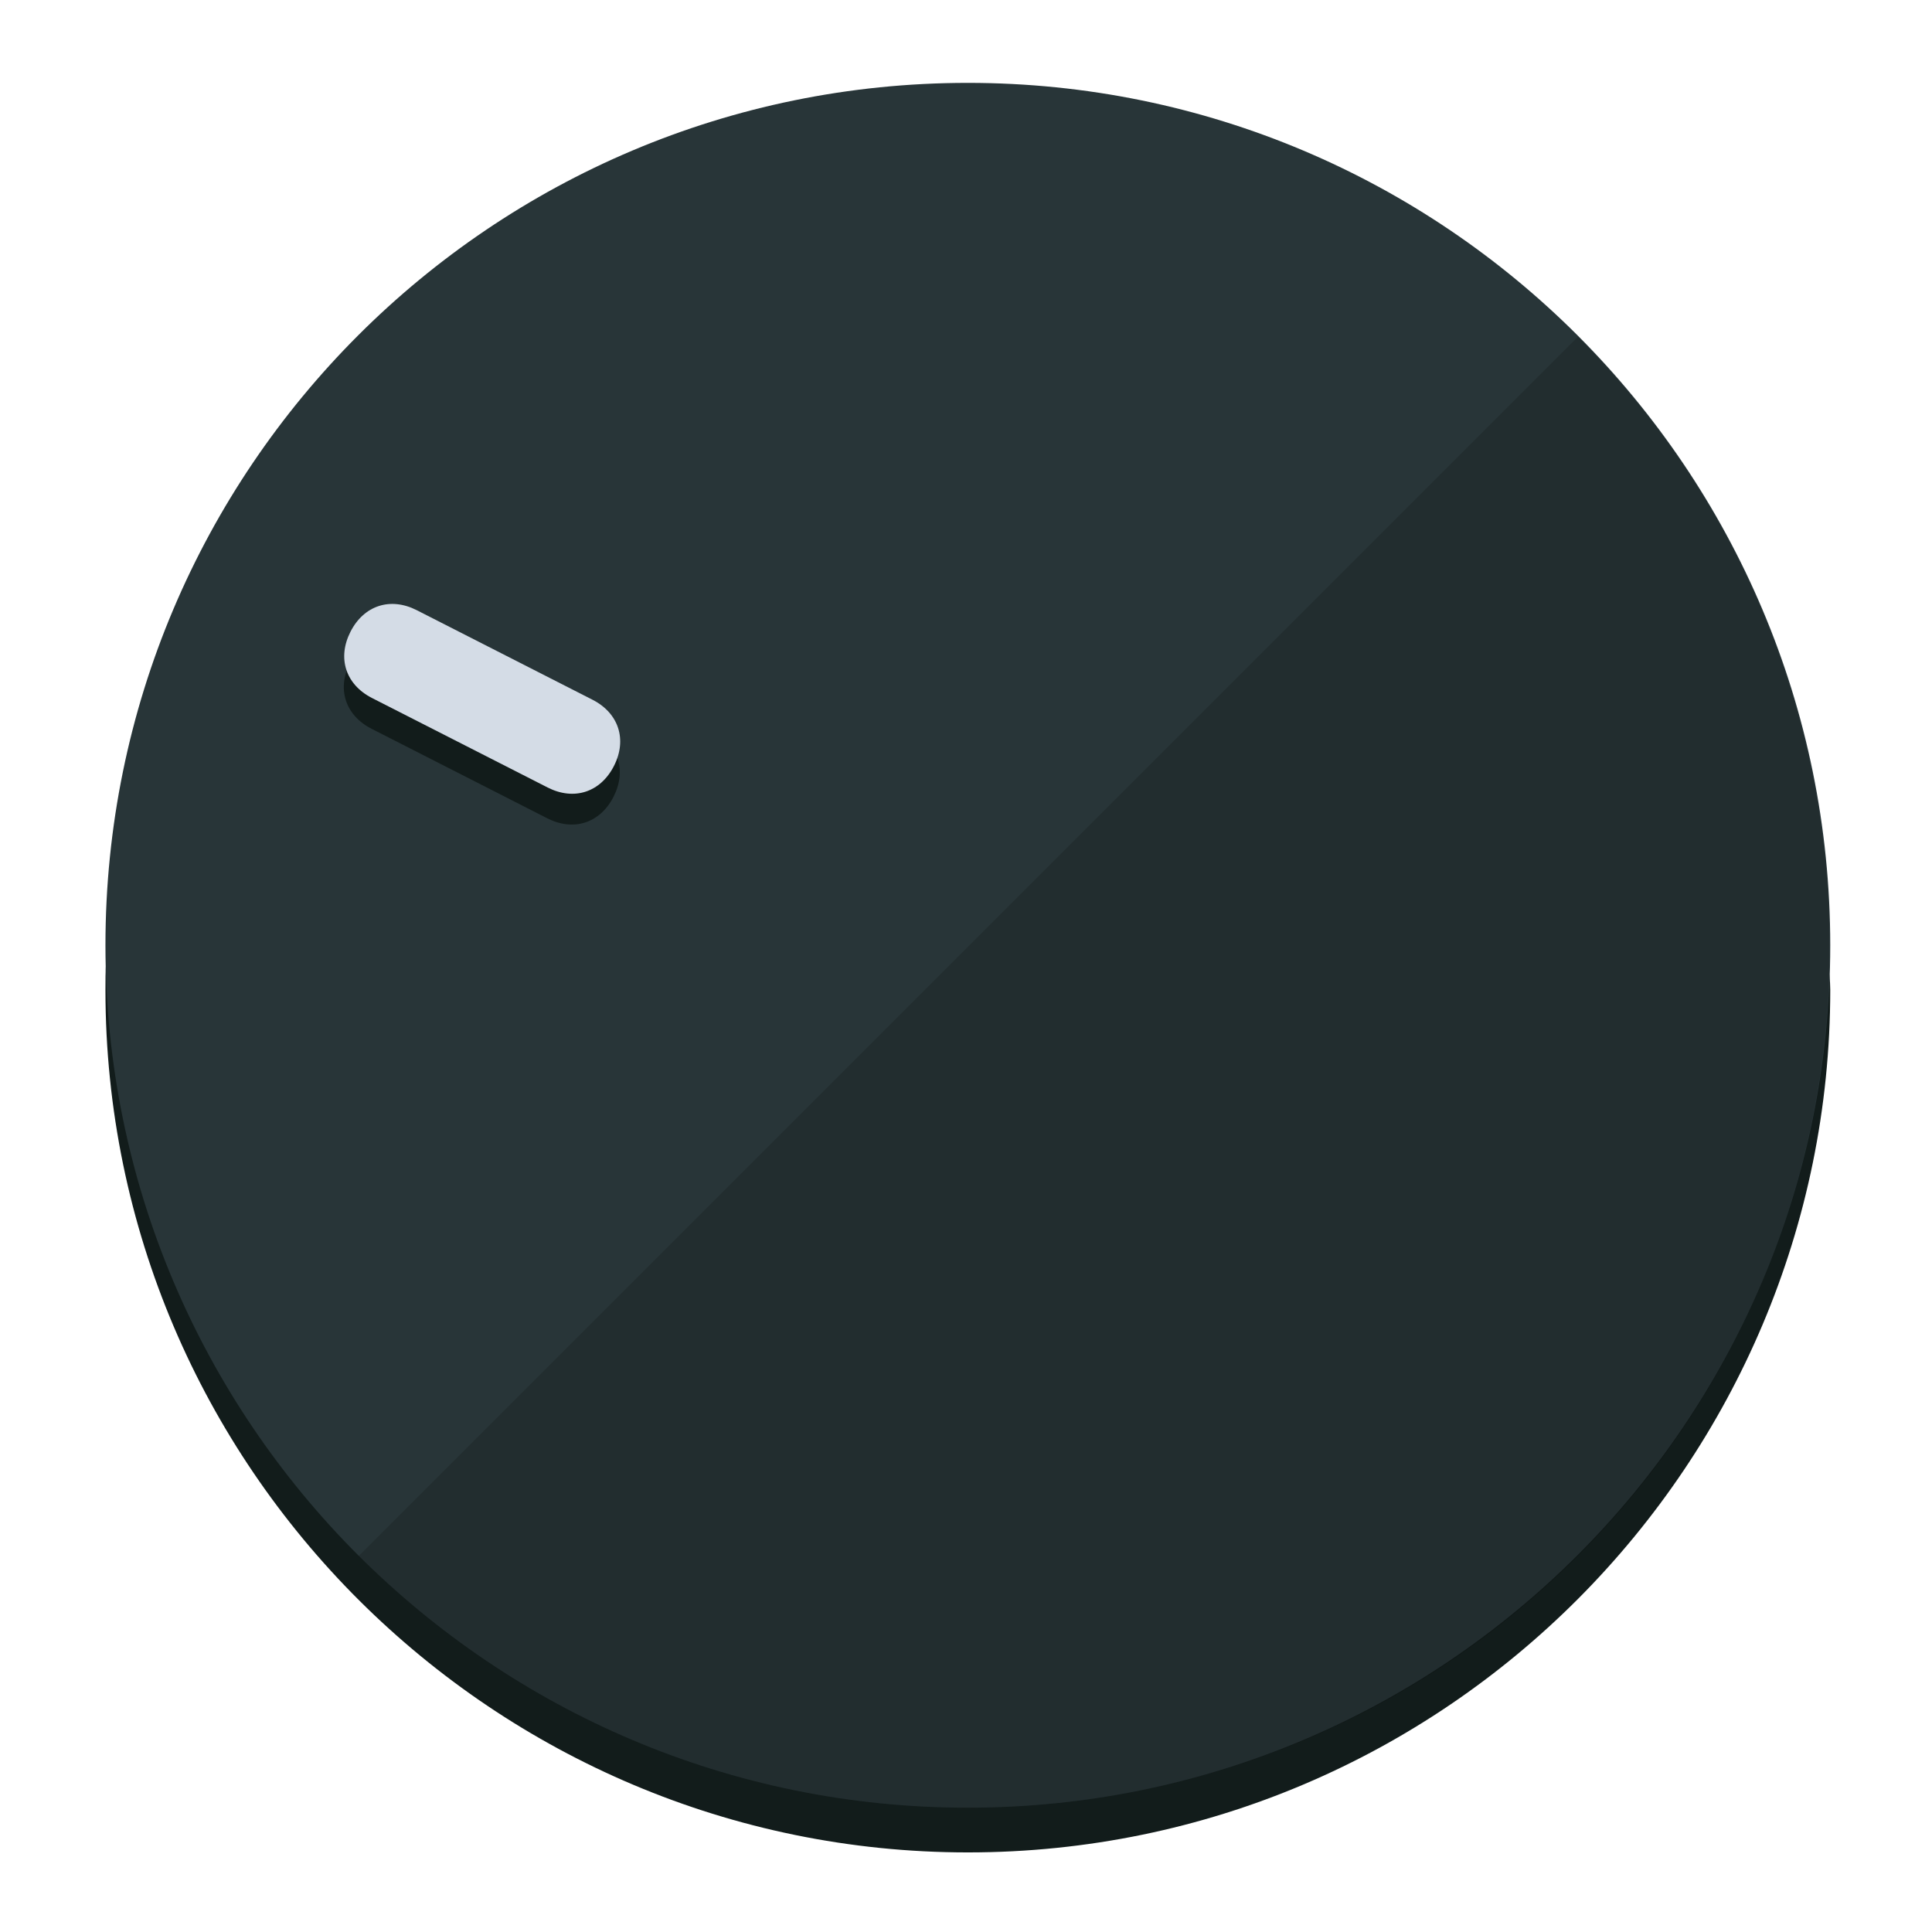
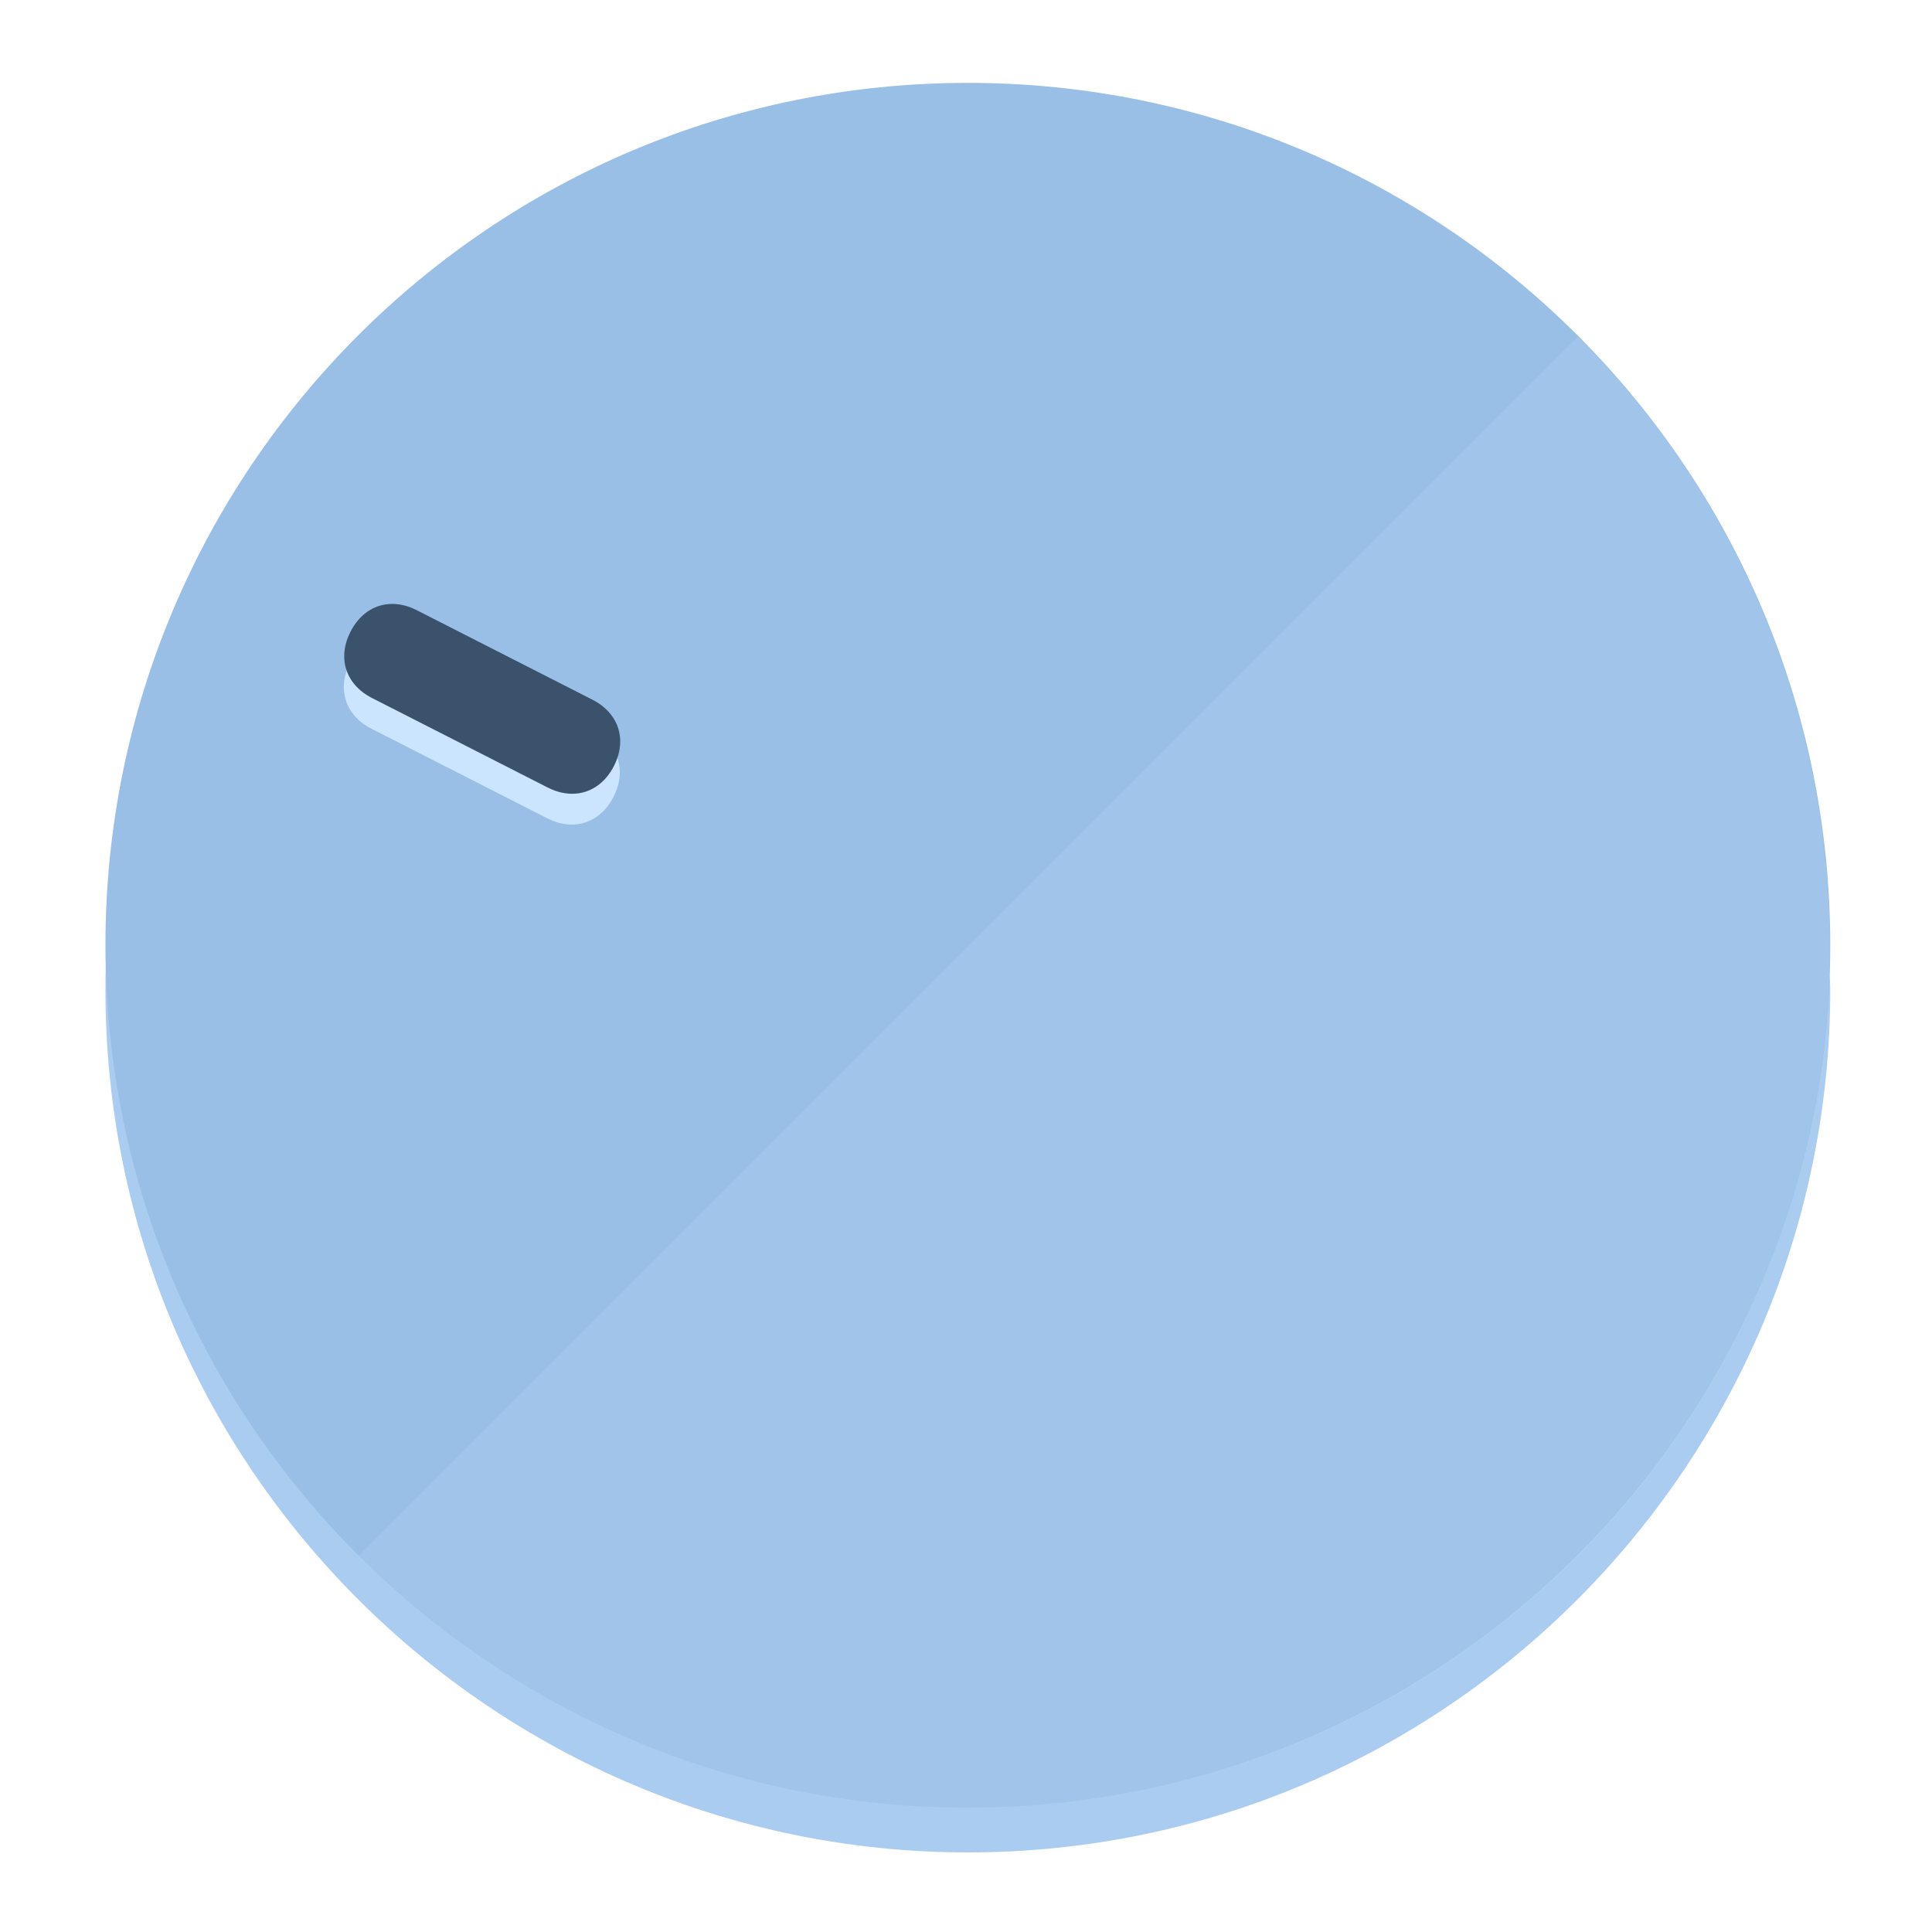
<svg xmlns="http://www.w3.org/2000/svg" height="120px" width="120px" version="1.1" id="Layer_1" viewBox="0 0 496.8 496.8" xml:space="preserve">
  <defs id="defs23" />
  <g id="g3158">
-     <path style="display:inline;fill:#121c1b;fill-opacity:1;stroke-width:1.584" d="m 248.875,445.92 c 116.582,0 212.89,-91.238 220.493,-205.286 0,5.069 1.267,8.87 1.267,13.939 0,121.651 -98.842,221.76 -221.76,221.76 -121.651,0 -221.76,-98.842 -221.76,-221.76 0,-5.069 0,-8.87 1.267,-13.939 7.603,114.048 103.91,205.286 220.493,205.286 z" id="path8" />
-     <circle style="display:inline;fill:#283538;fill-opacity:1;stroke-width:1.584" cx="248.875" cy="243.071" r="221.76" id="circle12" />
-     <path style="display:inline;fill:#000000;fill-opacity:0.154;stroke-width:1.587" d="m 405.744,86.606 c 86.308,86.308 86.308,227.193 0,313.5 -86.308,86.308 -227.193,86.308 -313.5,0" id="path14" />
+     <path style="display:inline;fill:#AACCF0;fill-opacity:1;stroke-width:1.584" d="m 248.875,445.92 c 116.582,0 212.89,-91.238 220.493,-205.286 0,5.069 1.267,8.87 1.267,13.939 0,121.651 -98.842,221.76 -221.76,221.76 -121.651,0 -221.76,-98.842 -221.76,-221.76 0,-5.069 0,-8.87 1.267,-13.939 7.603,114.048 103.91,205.286 220.493,205.286 z" id="path8" />
+     <circle style="display:inline;fill:#9ABFE6;fill-opacity:1;stroke-width:1.584" cx="248.875" cy="243.071" r="221.76" id="circle12" />
+     <path style="display:inline;fill:#CCE5FF;fill-opacity:0.154;stroke-width:1.587" d="m 405.744,86.606 c 86.308,86.308 86.308,227.193 0,313.5 -86.308,86.308 -227.193,86.308 -313.5,0" id="path14" />
  </g>
  <g id="g3198">
    <circle style="display:none;fill:#000000;fill-opacity:0;stroke-width:1.584" cx="-104.232" cy="331.97" r="221.76" id="circle12-3" transform="rotate(-63)" />
-     <path style="display:inline;fill:#121c1b;fill-opacity:1;stroke-width:1.584" d="m 152.23,187.837 c 6.774,3.452 8.99,10.269 5.538,17.044 v 0 c -3.452,6.774 -10.269,8.99 -17.044,5.538 L 95.56,187.407 c -6.774,-3.452 -8.99,-10.269 -5.538,-17.044 v 0 c 3.452,-6.774 10.269,-8.99 17.044,-5.538 z" id="path3789" />
-     <path style="display:inline;fill:#D4DCE6;stroke-width:1.584" d="m 152.333,179.919 c 6.775,3.452 8.99,10.269 5.538,17.044 v 0 c -3.452,6.774 -10.269,8.99 -17.044,5.538 L 95.663,179.489 c -6.774,-3.452 -8.99,-10.269 -5.538,-17.044 v 0 c 3.452,-6.775 10.269,-8.99 17.044,-5.538 z" id="path915" />
+     <path style="display:inline;fill:#CCE5FF;fill-opacity:1;stroke-width:1.584" d="m 152.23,187.837 c 6.774,3.452 8.99,10.269 5.538,17.044 v 0 c -3.452,6.774 -10.269,8.99 -17.044,5.538 L 95.56,187.407 c -6.774,-3.452 -8.99,-10.269 -5.538,-17.044 v 0 c 3.452,-6.774 10.269,-8.99 17.044,-5.538 z" id="path3789" />
+     <path style="display:inline;fill:#3A526B;stroke-width:1.584" d="m 152.333,179.919 c 6.775,3.452 8.99,10.269 5.538,17.044 v 0 c -3.452,6.774 -10.269,8.99 -17.044,5.538 L 95.663,179.489 c -6.774,-3.452 -8.99,-10.269 -5.538,-17.044 v 0 c 3.452,-6.775 10.269,-8.99 17.044,-5.538 z" id="path915" />
  </g>
</svg>
